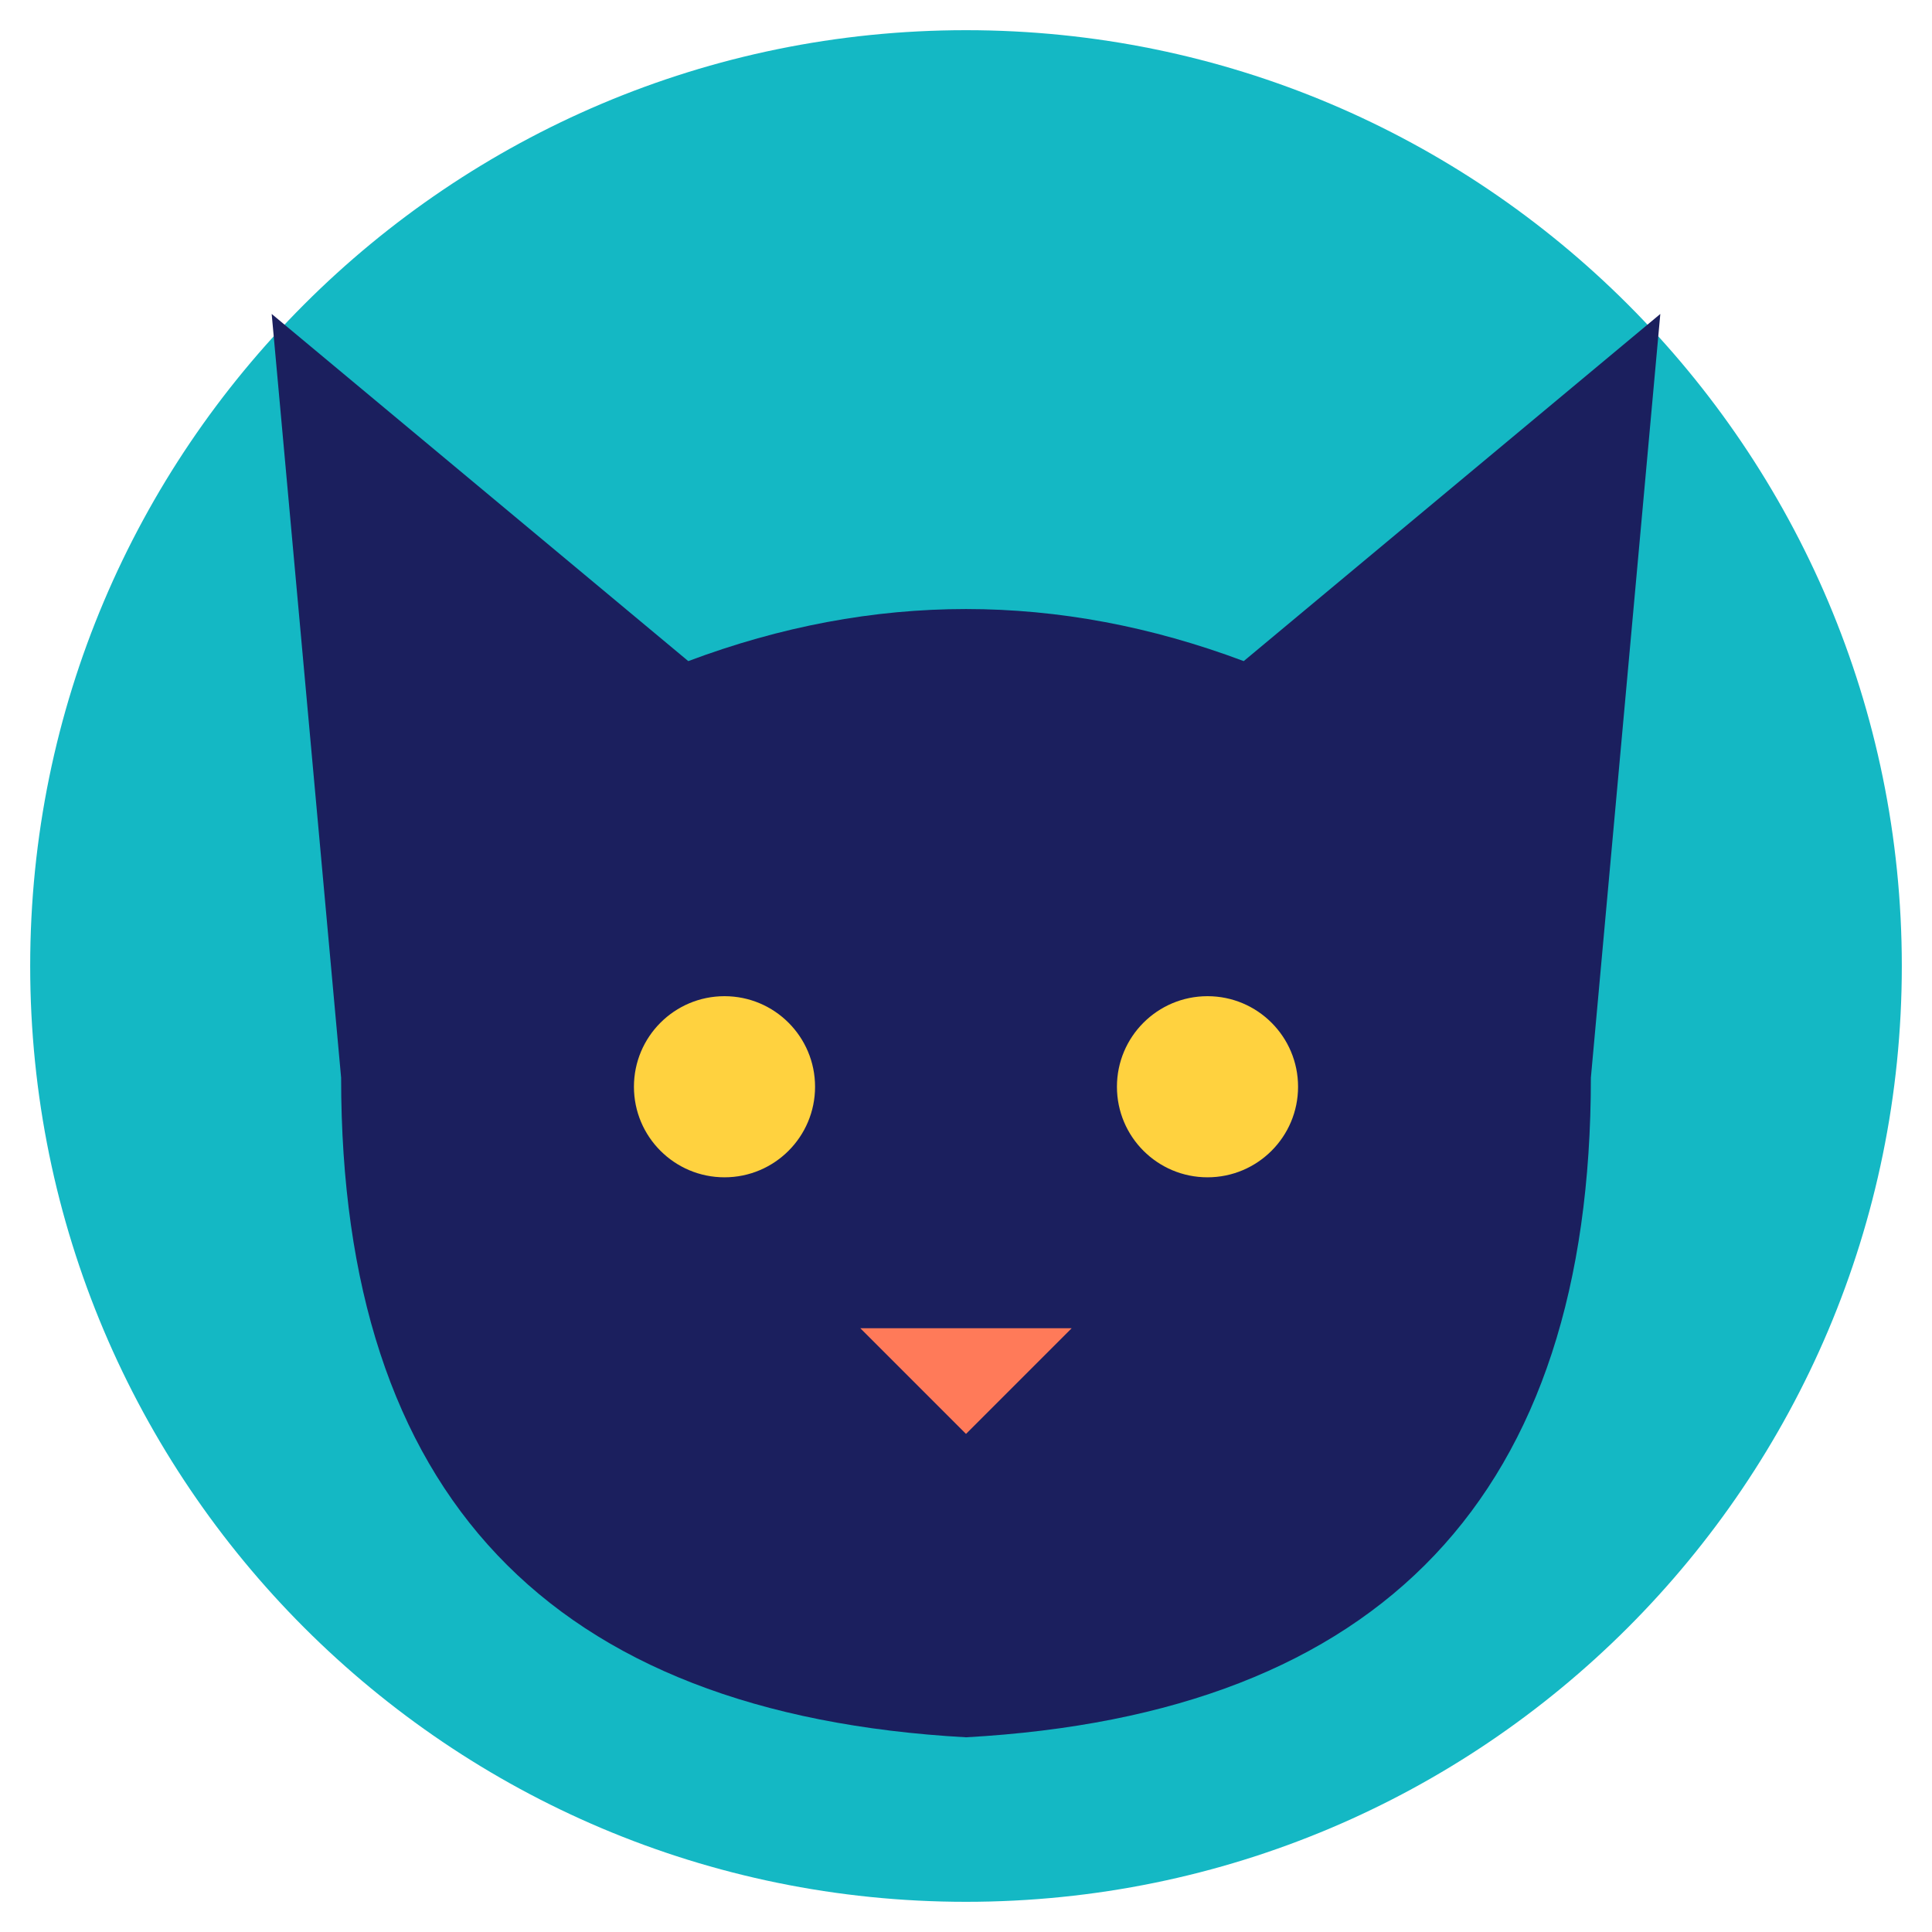
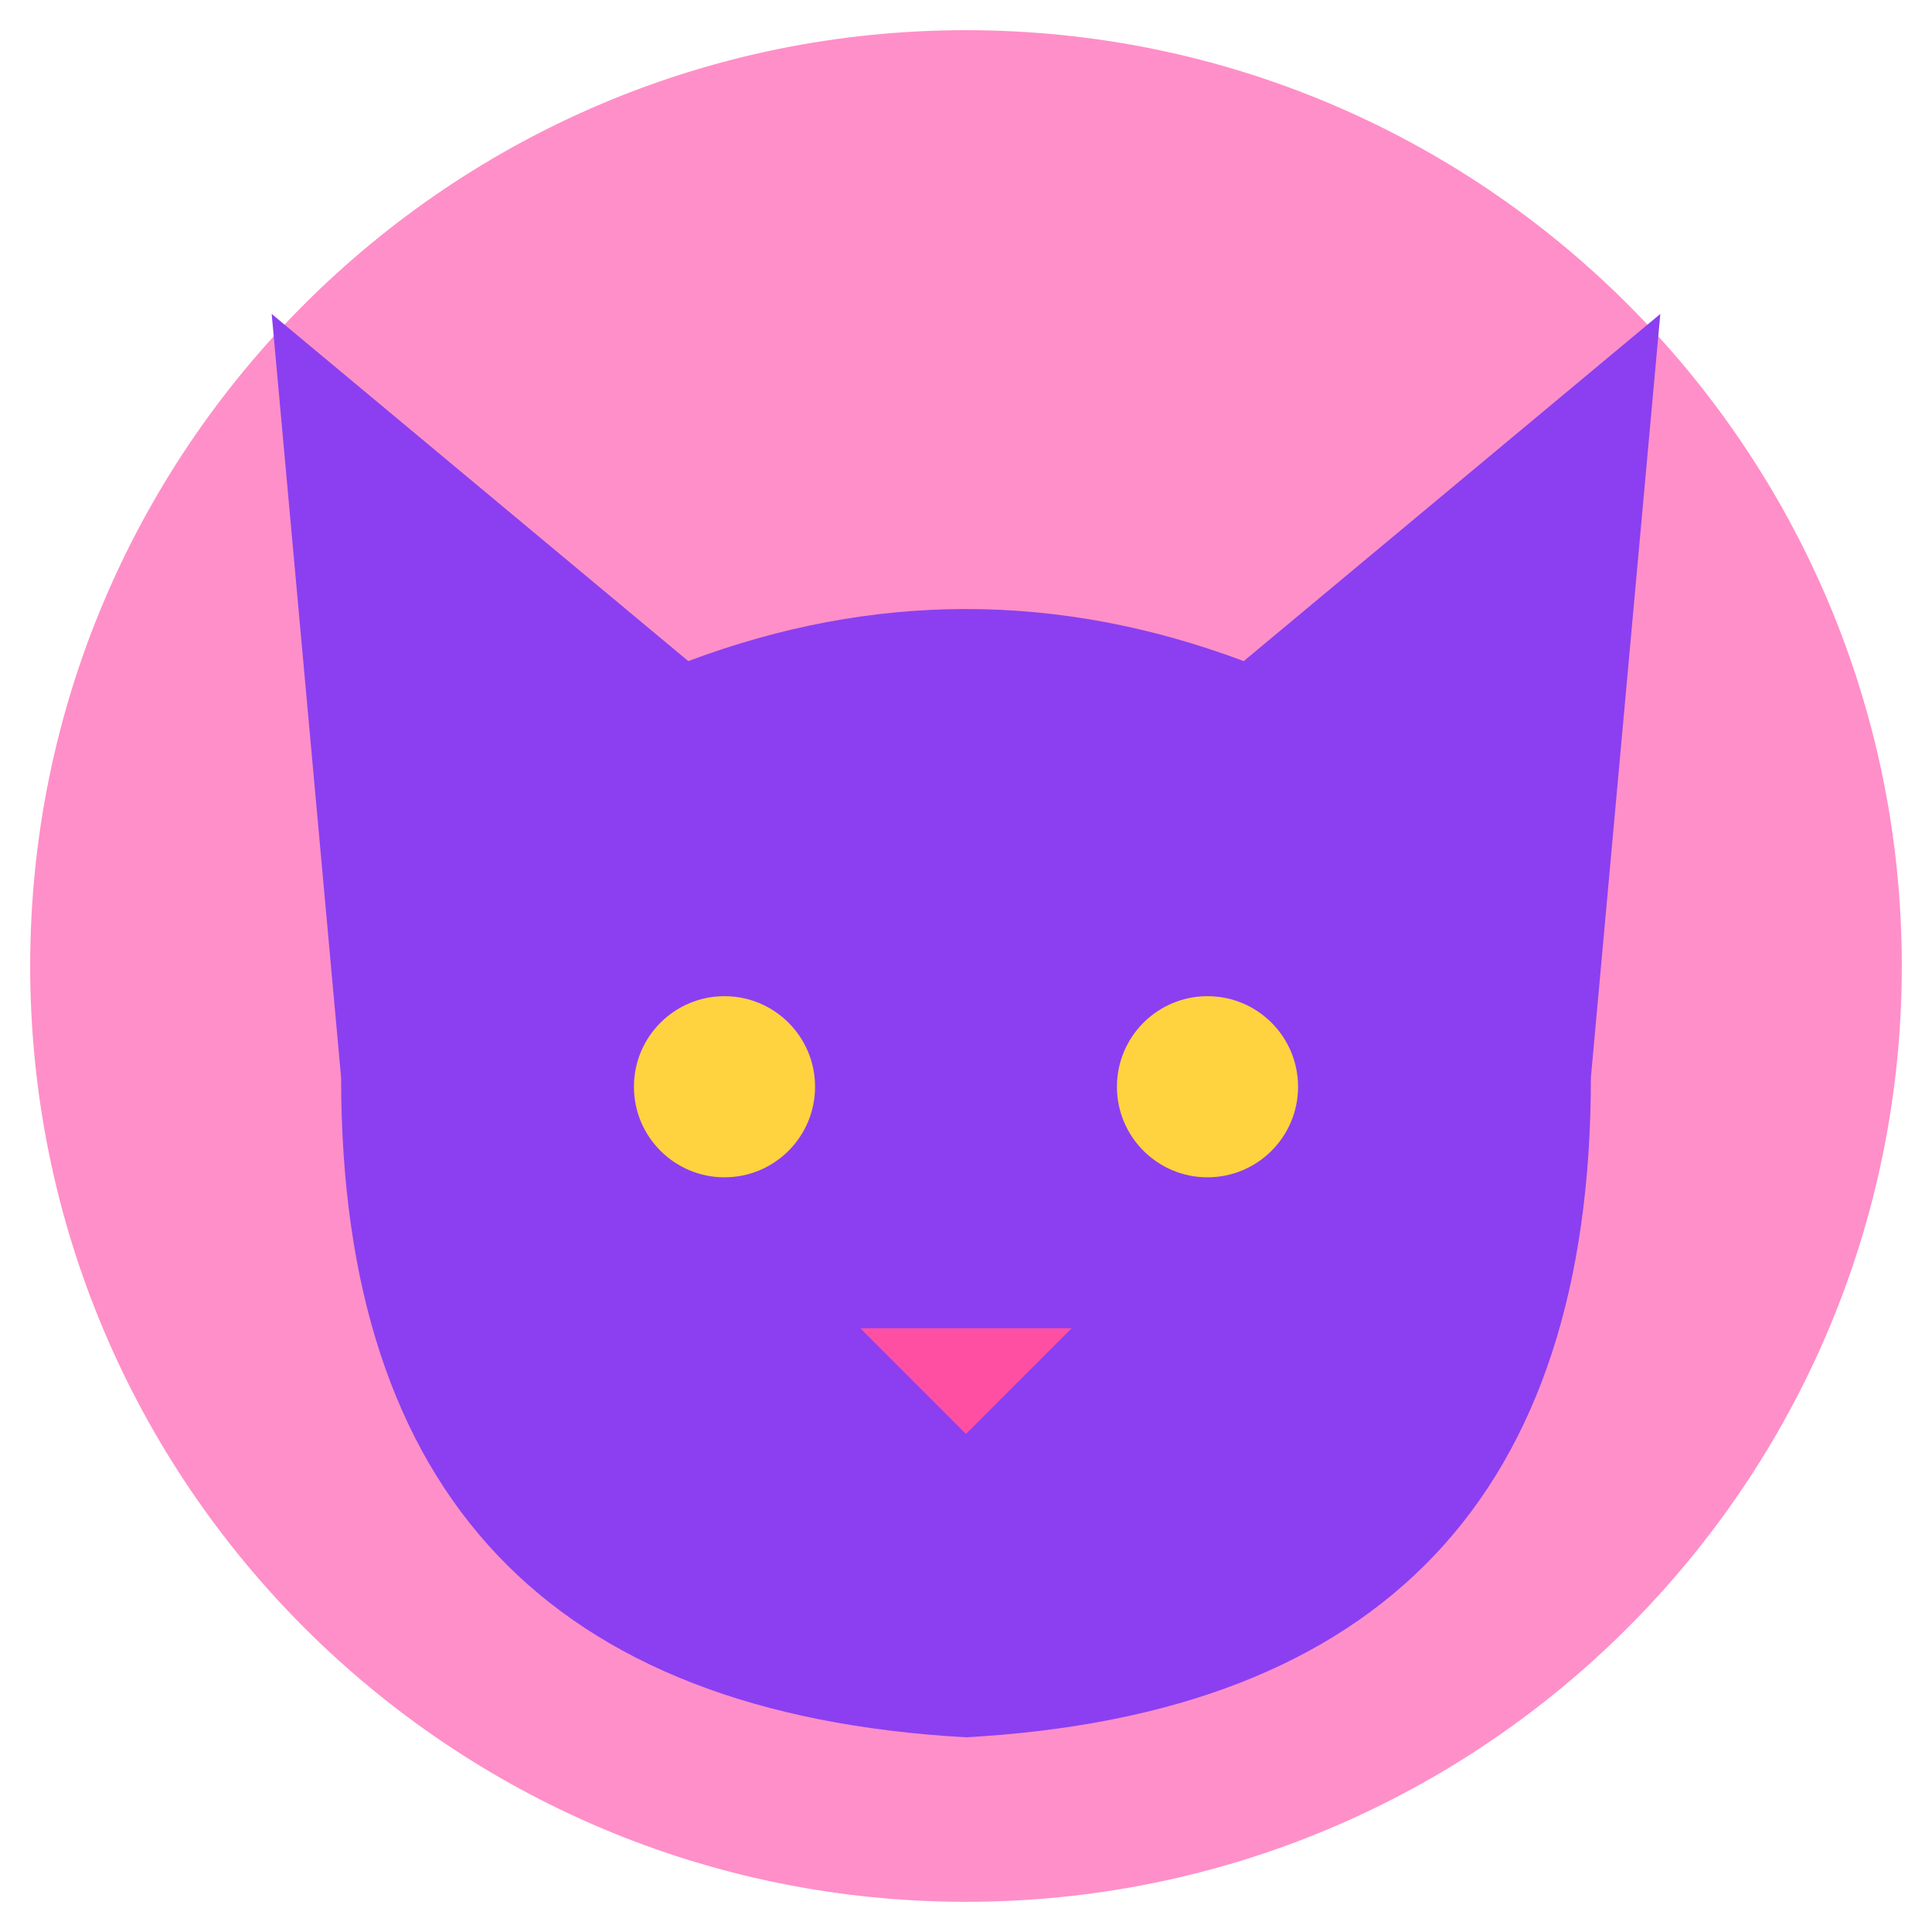
<svg xmlns="http://www.w3.org/2000/svg" viewBox="-32 -32 64 64">
-   <circle r="31" fill="#14b8c4" />
-   <g fill="#1b1f5e">
+   <circle r="31" fill="#ff8fc8" />
+   <g fill="#8b3ff0">
    <path d="M-18,-2 L-20,-24 L-8,-14 Q0,-17 8,-14 L20,-24 L18,-2 Q18,16 0,17 Q-18,16 -18,-2 Z" transform="translate(0,6) scale(1.15)" />
  </g>
  <circle cx="-8" cy="4" r="3" fill="#ffd23f" />
  <circle cx="8" cy="4" r="3" fill="#ffd23f" />
-   <path d="M-3.5,12 L3.5,12 L0,15.5 Z" fill="#ff7a59" />
+   <path d="M-3.5,12 L3.5,12 L0,15.5 Z" fill="#ff4fa3" />
</svg>
